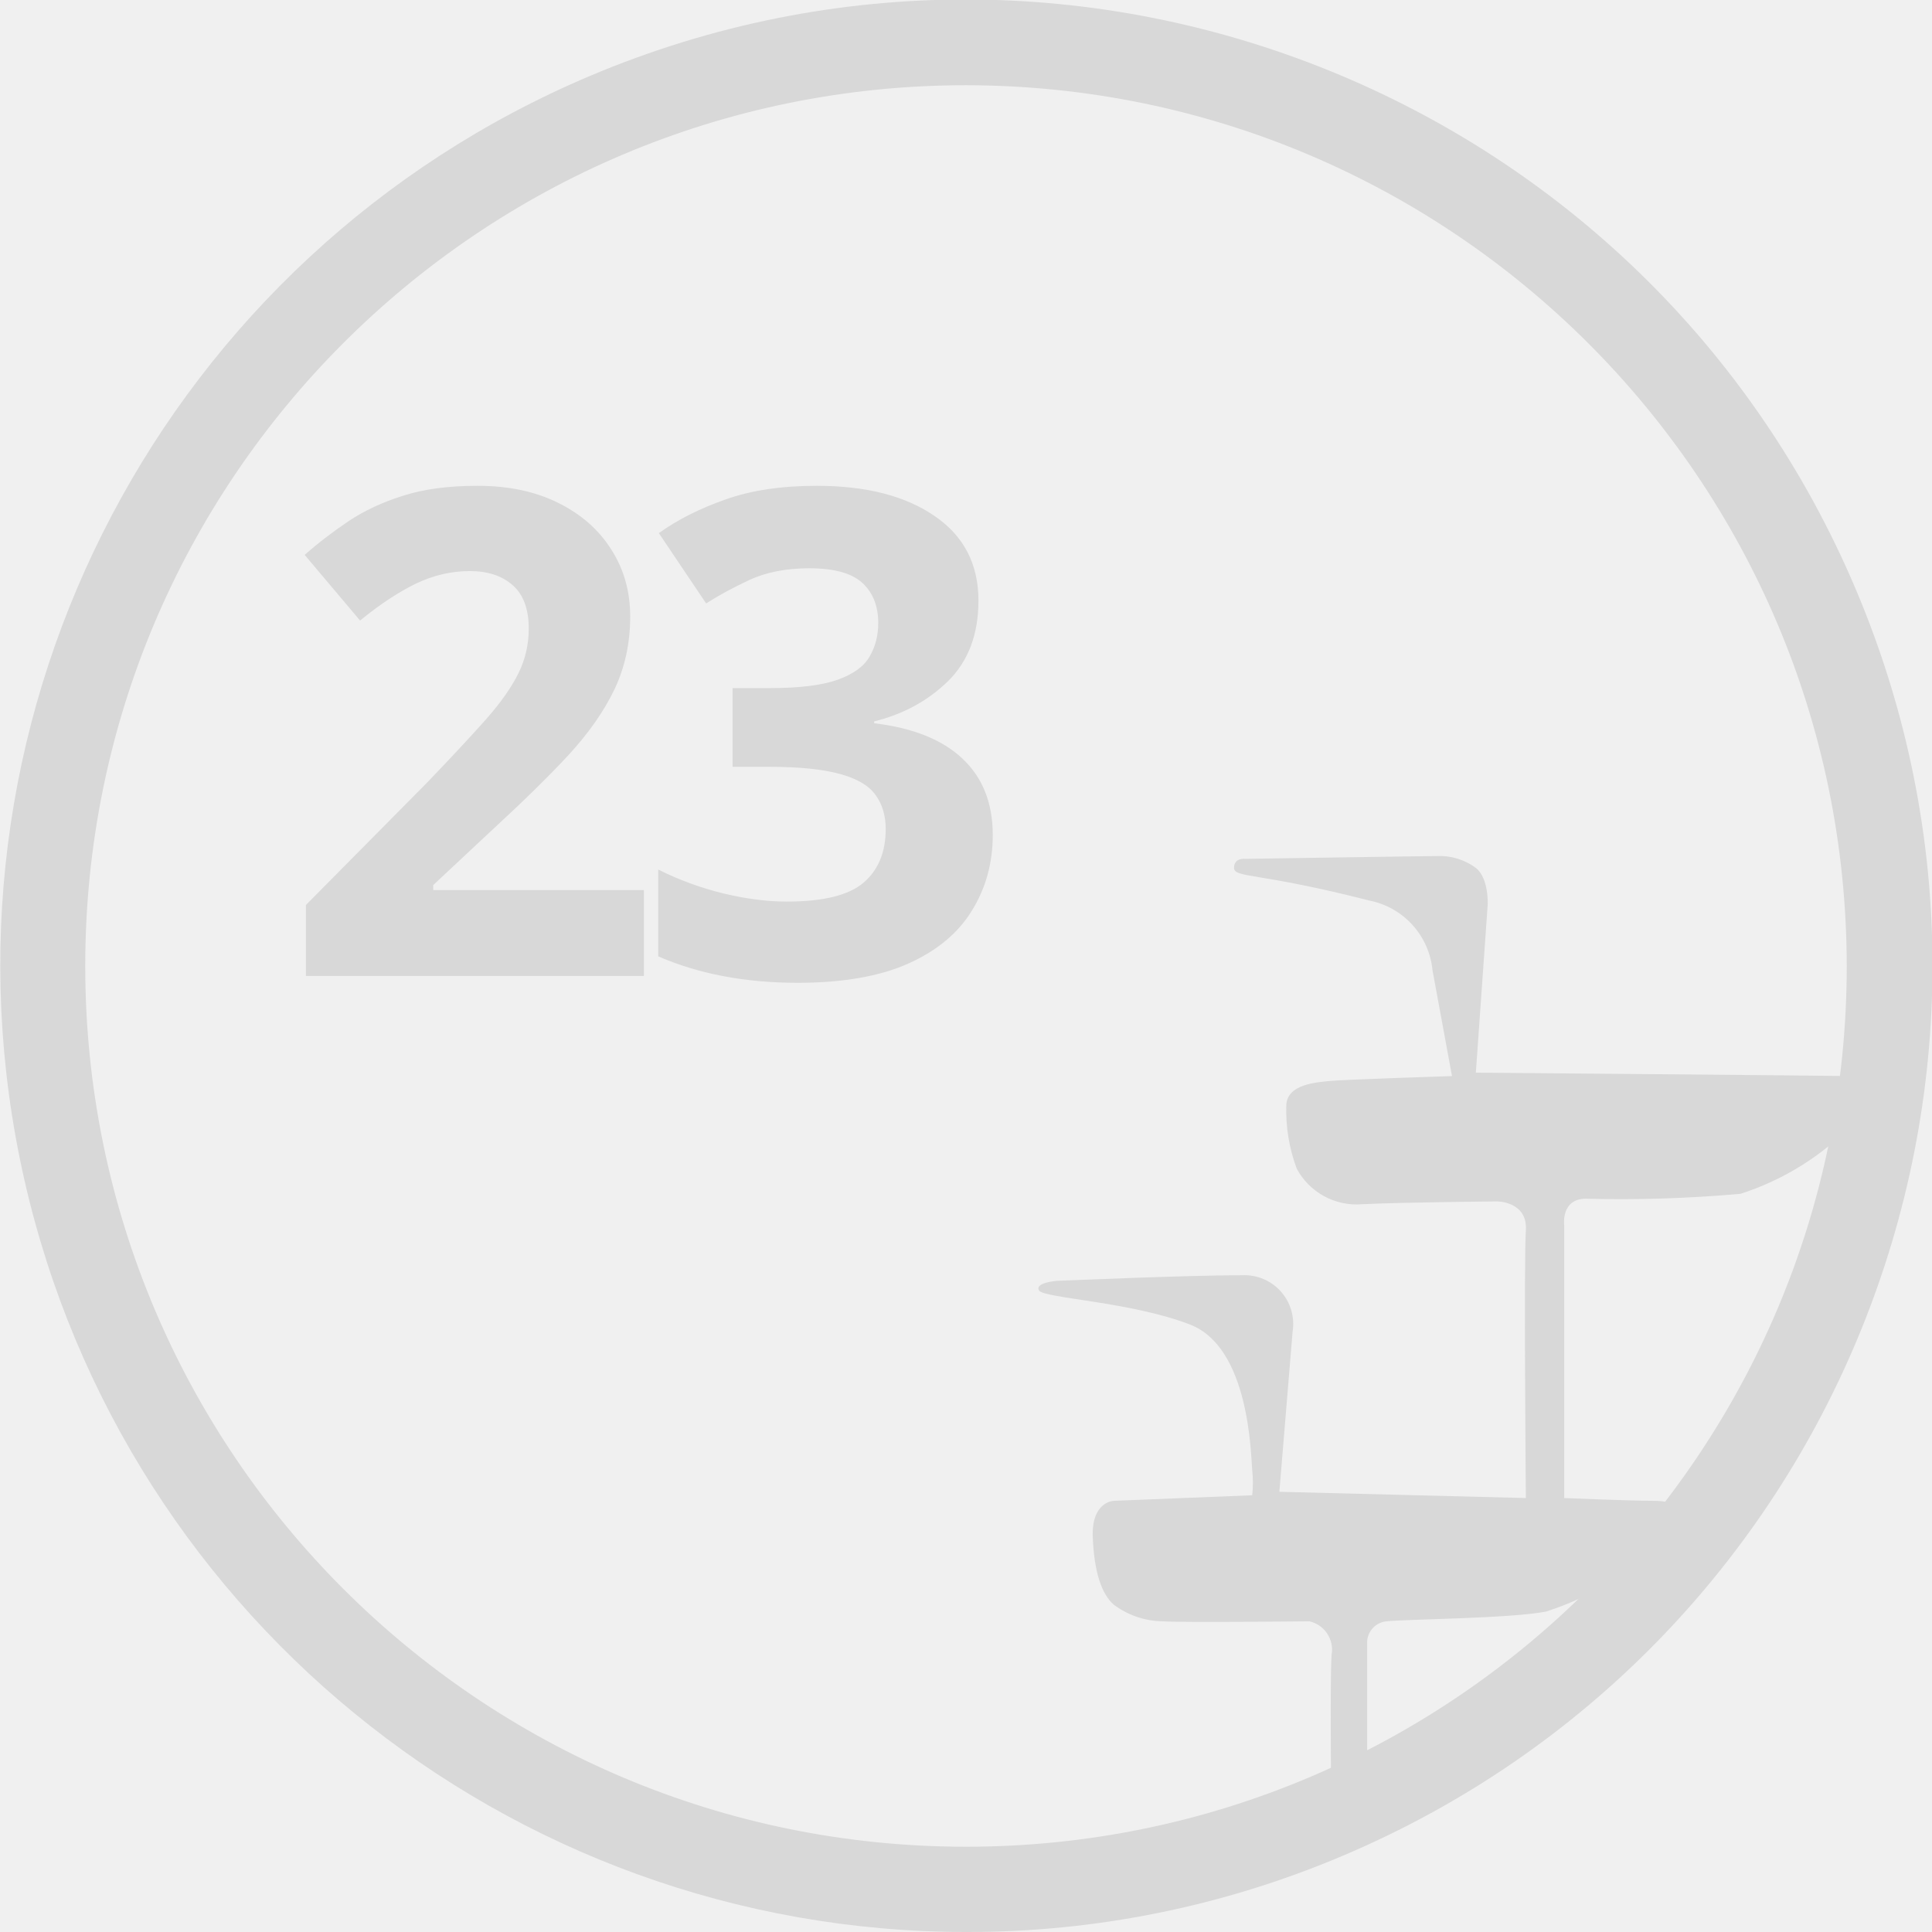
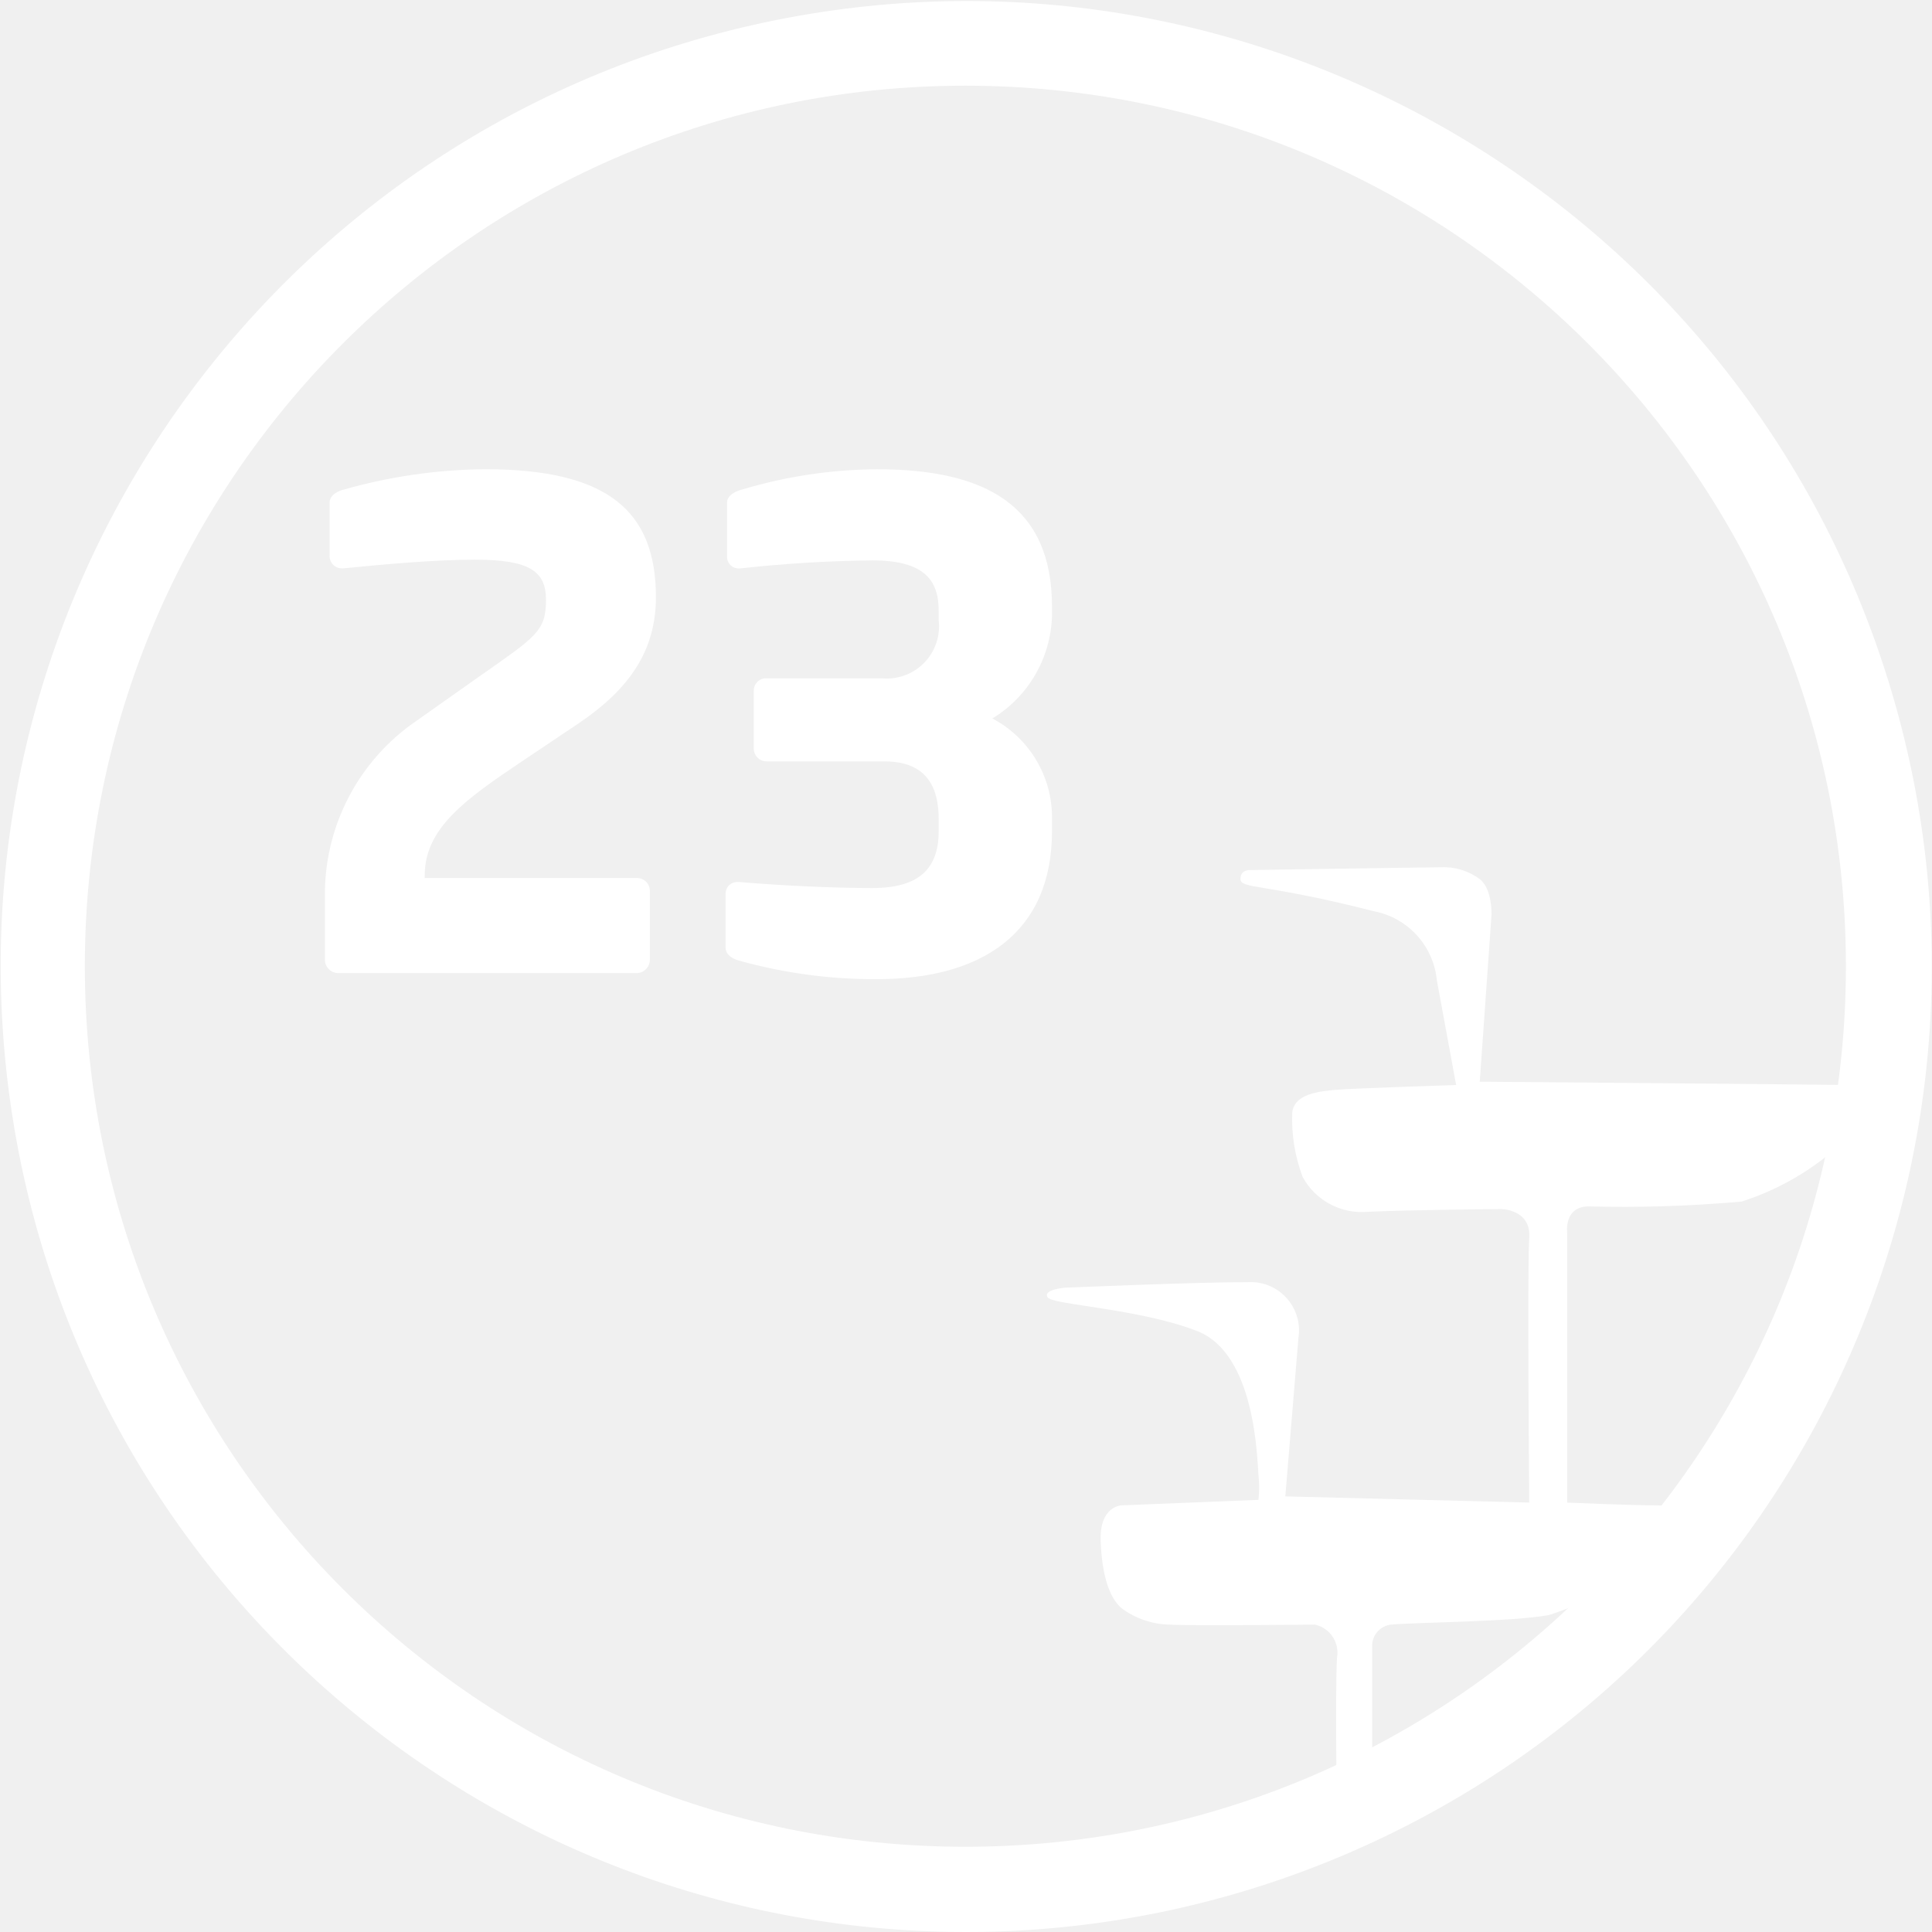
- <svg xmlns="http://www.w3.org/2000/svg" width="97" height="97" viewBox="0 0 97 97">
-   <g id="그룹_71854" data-name="그룹 71854" transform="translate(0.409 0)">
-     <path id="패스_68195" data-name="패스 68195" d="M2484.74,4694.511c0,.524,1.188.21,6.782,1.643a3.954,3.954,0,0,1,3.181,3.5l.979,5.314s-5.384.174-6.118.245-2.132.174-2.2,1.188a8.378,8.378,0,0,0,.524,3.218,3.407,3.407,0,0,0,3.287,1.783c2.063-.1,6.782-.14,6.782-.14s1.539,0,1.434,1.468,0,13.424,0,13.424l-12.376-.314.665-8.042a2.448,2.448,0,0,0-2.518-2.831c-2.831,0-9.159.28-9.265.28s-1.188.1-.944.489,4.615.558,7.587,1.712,3.042,6.5,3.112,7.307a5.806,5.806,0,0,1,0,1.259l-6.957.28s-1.119.035-1.049,1.818.455,2.867,1.049,3.392a4.191,4.191,0,0,0,2.447.839c.944.07,7.377,0,7.377,0a1.46,1.46,0,0,1,1.119,1.679c-.1,1.468,0,8.949,0,8.949h1.784v-9.614a1.076,1.076,0,0,1,.979-1.014c.944-.106,6.258-.14,8.006-.49a14.189,14.189,0,0,0,5.978-3.741c.909-1.223.734-1.818-.524-1.818s-4.545-.14-4.545-.14v-13.7s-.175-1.294,1.049-1.329a67.971,67.971,0,0,0,7.8-.245,13.624,13.624,0,0,0,5.664-3.53c.908-1.084,1.468-2.343,0-2.377s-18.949-.176-18.949-.176l.594-8.425s.07-1.329-.594-1.854a3.061,3.061,0,0,0-1.993-.595c-.594,0-9.58.14-9.58.14S2484.74,4693.987,2484.74,4694.511Z" transform="translate(-2423.191 -4650.942)" fill="#d8d8d8" />
-     <path id="빼기_110" data-name="빼기 110" d="M48.5,97A48.513,48.513,0,0,1,29.622,3.811,48.512,48.512,0,0,1,67.378,93.189,48.2,48.2,0,0,1,48.5,97Zm0-92.721A44.22,44.22,0,1,0,92.72,48.5,44.271,44.271,0,0,0,48.5,4.279Z" transform="translate(-0.409 0)" fill="#d8d8d8" />
-     <text id="_23" data-name="23" transform="translate(34.591 49)" fill="#d8d8d8" font-size="34" font-family="NeoSans-Bold, NeoSans" font-weight="700" letter-spacing="-0.05em">
-       <tspan x="-21" y="0">23</tspan>
-     </text>
+ <svg xmlns="http://www.w3.org/2000/svg" width="98.007" height="98.025" viewBox="0 0 98.007 98.025">
+   <g id="stamp23" transform="translate(-310.997 -572)">
+     <path id="패스_82400" data-name="패스 82400" d="M291.939,506.594c0,.524,1.188.21,6.782,1.643a3.955,3.955,0,0,1,3.181,3.5l.979,5.314s-5.384.174-6.118.245-2.132.174-2.2,1.188a8.367,8.367,0,0,0,.524,3.218,3.407,3.407,0,0,0,3.287,1.783c2.063-.1,6.782-.14,6.782-.14s1.539,0,1.434,1.468,0,13.424,0,13.424l-12.376-.314.665-8.042a2.448,2.448,0,0,0-2.032-2.8,2.4,2.4,0,0,0-.486-.028c-2.831,0-9.159.279-9.265.279s-1.188.1-.944.489,4.615.558,7.587,1.712,3.042,6.5,3.112,7.307a5.762,5.762,0,0,1,0,1.259l-6.957.28s-1.119.035-1.049,1.818.455,2.867,1.049,3.392a4.2,4.2,0,0,0,2.447.839c.944.069,7.377,0,7.377,0a1.46,1.46,0,0,1,1.119,1.679c-.1,1.468,0,8.949,0,8.949h1.784v-9.614a1.075,1.075,0,0,1,.979-1.014c.944-.106,6.258-.14,8.006-.49a14.188,14.188,0,0,0,5.978-3.741c.909-1.224.734-1.818-.524-1.818s-4.545-.14-4.545-.14v-13.7s-.175-1.294,1.049-1.329a67.909,67.909,0,0,0,7.8-.245,13.622,13.622,0,0,0,5.664-3.53c.908-1.084,1.468-2.342,0-2.377s-18.949-.175-18.949-.175l.594-8.425s.07-1.329-.594-1.854a3.055,3.055,0,0,0-1.993-.6c-.594,0-9.58.14-9.58.14s-.567-.075-.567.449" transform="translate(81.997 110)" fill="#fff" />
+     <path id="패스_82401" data-name="패스 82401" d="M277.981,560.025a48.983,48.983,0,1,1,19.073-3.849,49.013,49.013,0,0,1-19.073,3.849m0-93.677a44.676,44.676,0,1,0,44.676,44.677,44.676,44.676,0,0,0-44.676-44.677" transform="translate(81.997 110)" fill="#fff" />
+     <path id="패스_82402" data-name="패스 82402" d="M258.369,498.694l-2.89,1.937c-2.889,1.939-4.929,3.4-4.929,5.78v.137h10.743a.653.653,0,0,1,.68.645v3.5a.682.682,0,0,1-.68.68H246.164a.681.681,0,0,1-.679-.68v-3.468a10.654,10.654,0,0,1,4.623-8.636l3.128-2.209c2.957-2.074,3.467-2.345,3.467-3.944,0-1.462-.85-2.039-3.6-2.039-2.074,0-4.624.237-6.7.441h-.068a.625.625,0,0,1-.611-.679v-2.652c0-.339.306-.544.645-.646a27.091,27.091,0,0,1,7.242-1.054c6.255,0,8.669,2.142,8.669,6.493,0,2.754-1.394,4.692-3.91,6.392" transform="translate(81.997 110)" fill="#fff" />
+     <path id="패스_82403" data-name="패스 82403" d="M273.5,511.68a25.512,25.512,0,0,1-7.038-.951c-.339-.1-.646-.307-.646-.647v-2.719a.589.589,0,0,1,.613-.612h.068c2.379.2,4.929.306,6.765.306,2.414,0,3.365-1.021,3.365-2.89v-.612c0-1.529-.544-2.924-2.753-2.924H267.89a.653.653,0,0,1-.646-.68v-2.889a.626.626,0,0,1,.646-.647h5.847a2.651,2.651,0,0,0,2.889-2.957v-.476c0-1.53-.713-2.549-3.365-2.549a66.953,66.953,0,0,0-6.7.407H266.5a.588.588,0,0,1-.612-.611v-2.72c0-.34.34-.544.679-.646a24.422,24.422,0,0,1,6.936-1.054c5.541,0,8.873,1.87,8.873,6.97v.475a6.307,6.307,0,0,1-3.026,5.2,5.669,5.669,0,0,1,3.026,5.1v.612c0,5.2-3.6,7.513-8.873,7.513" transform="translate(81.997 110)" fill="#fff" />
  </g>
</svg>
